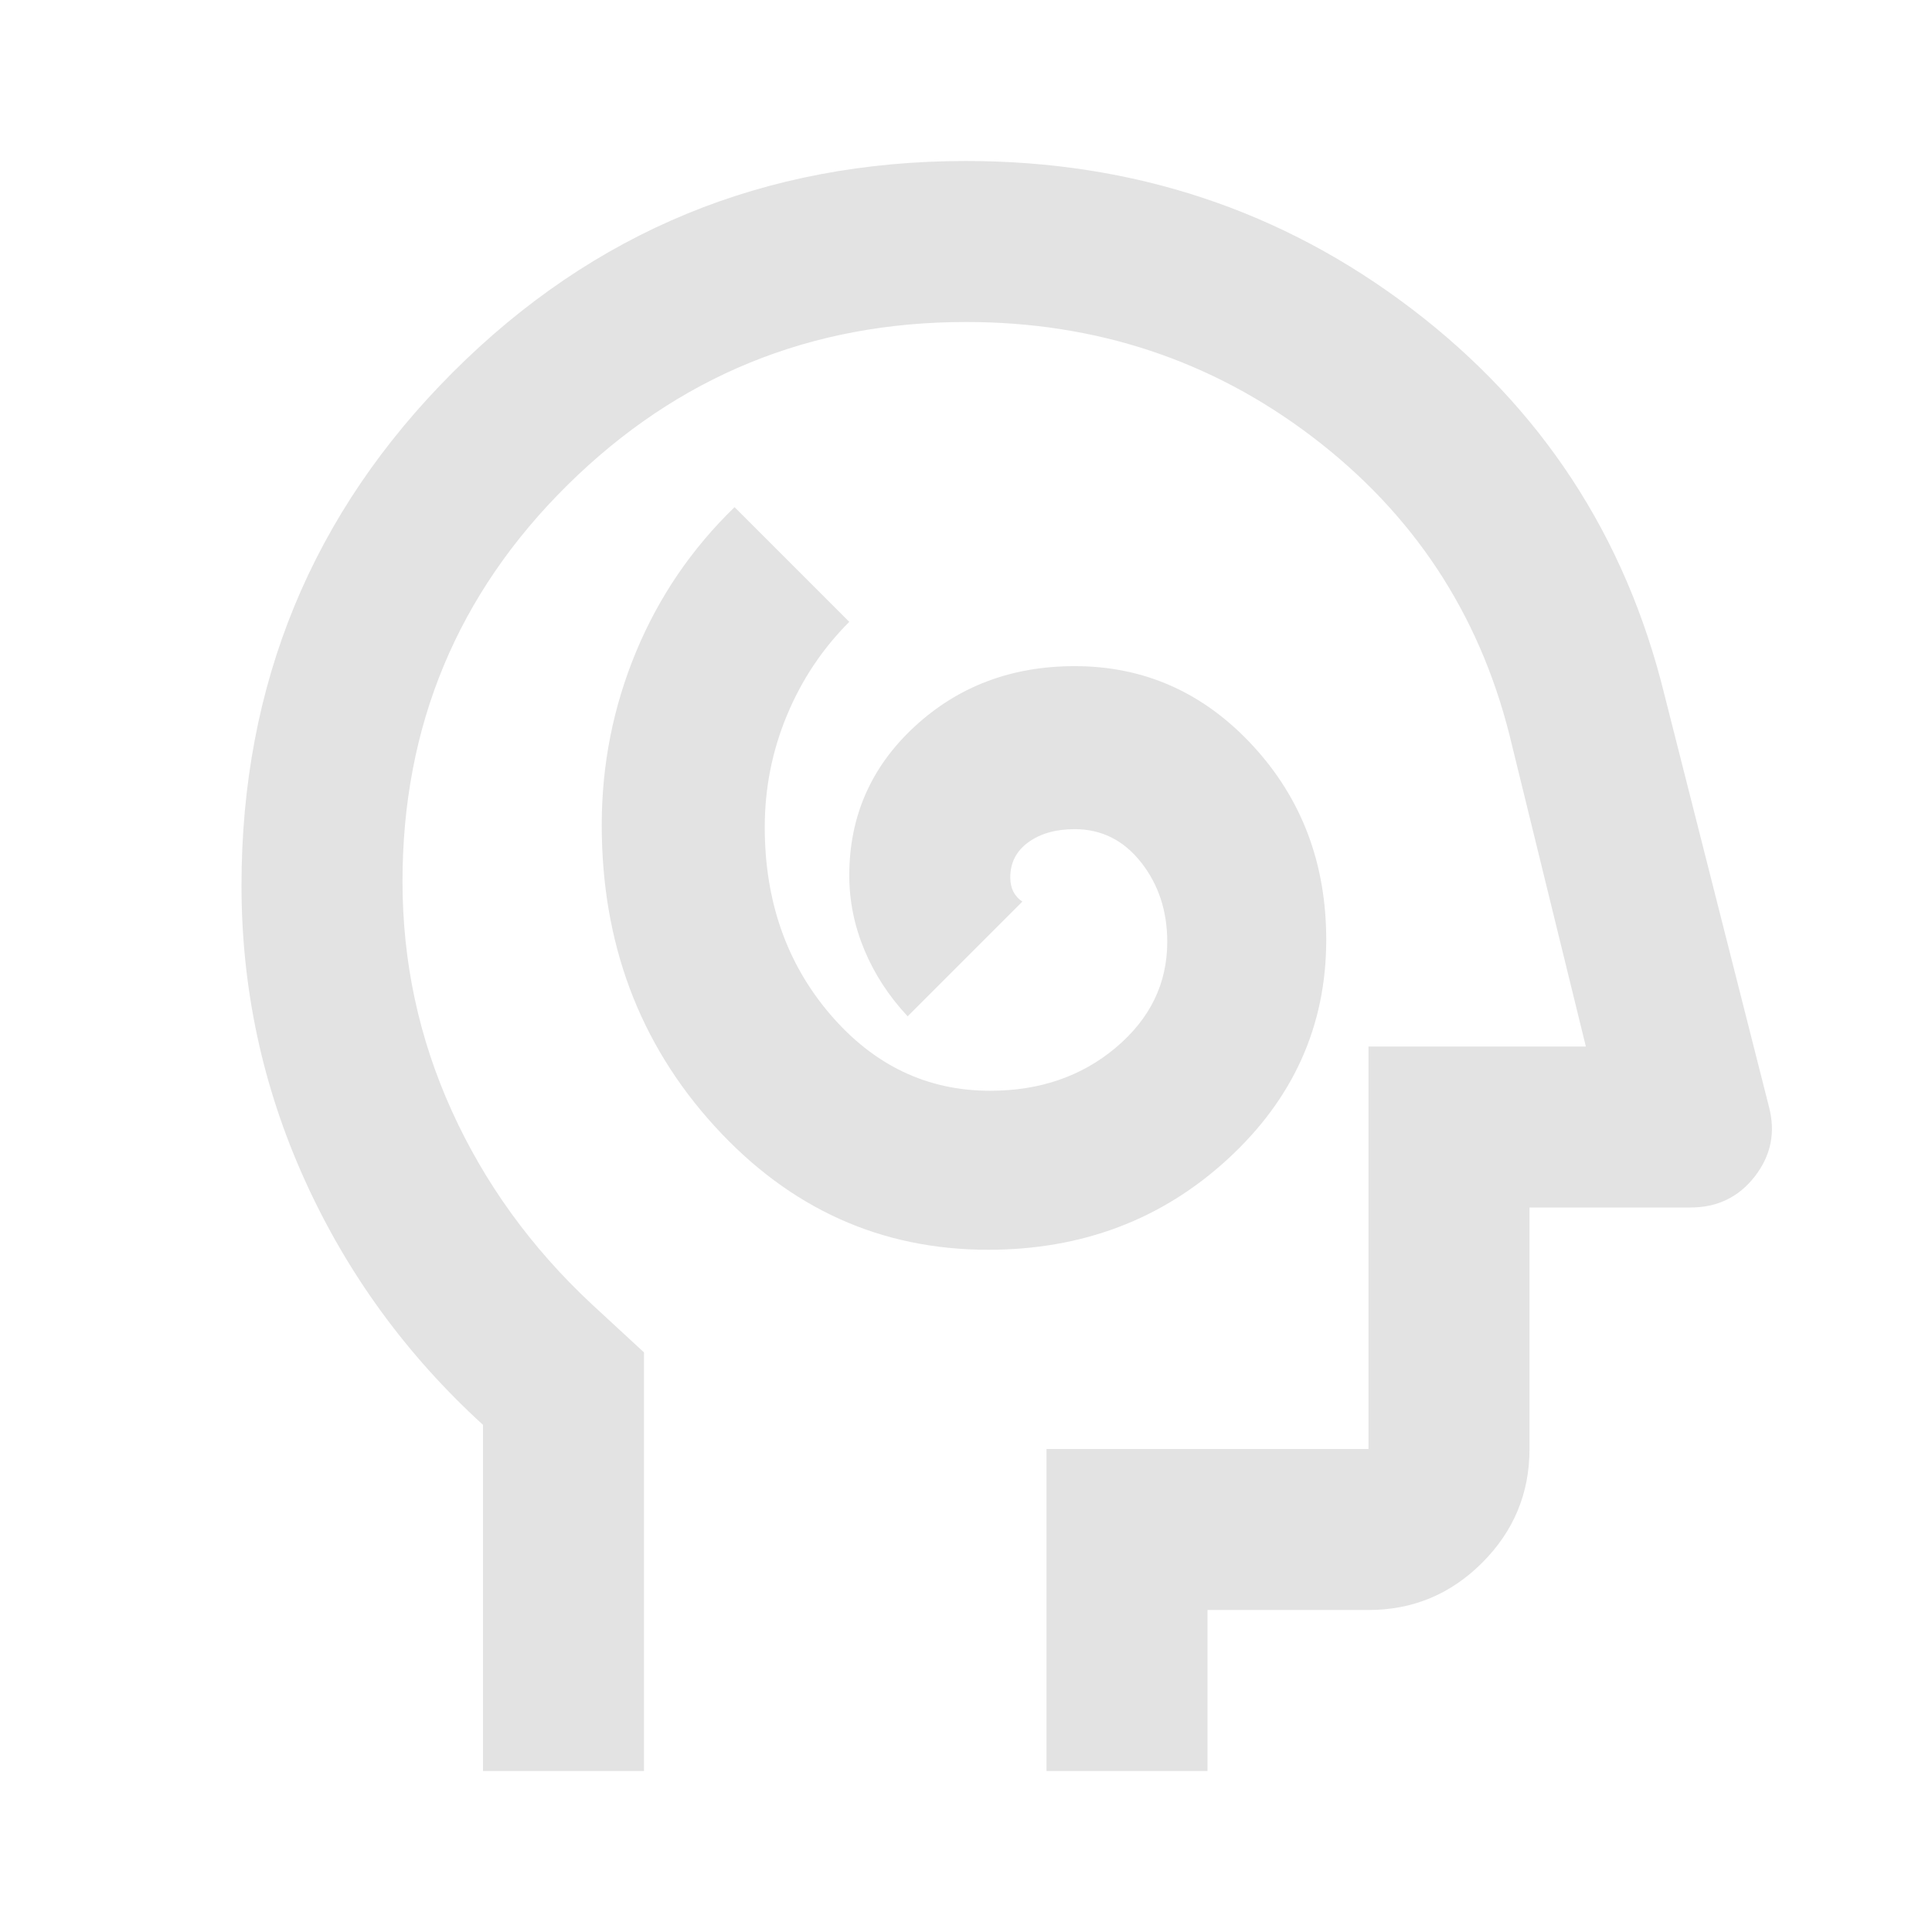
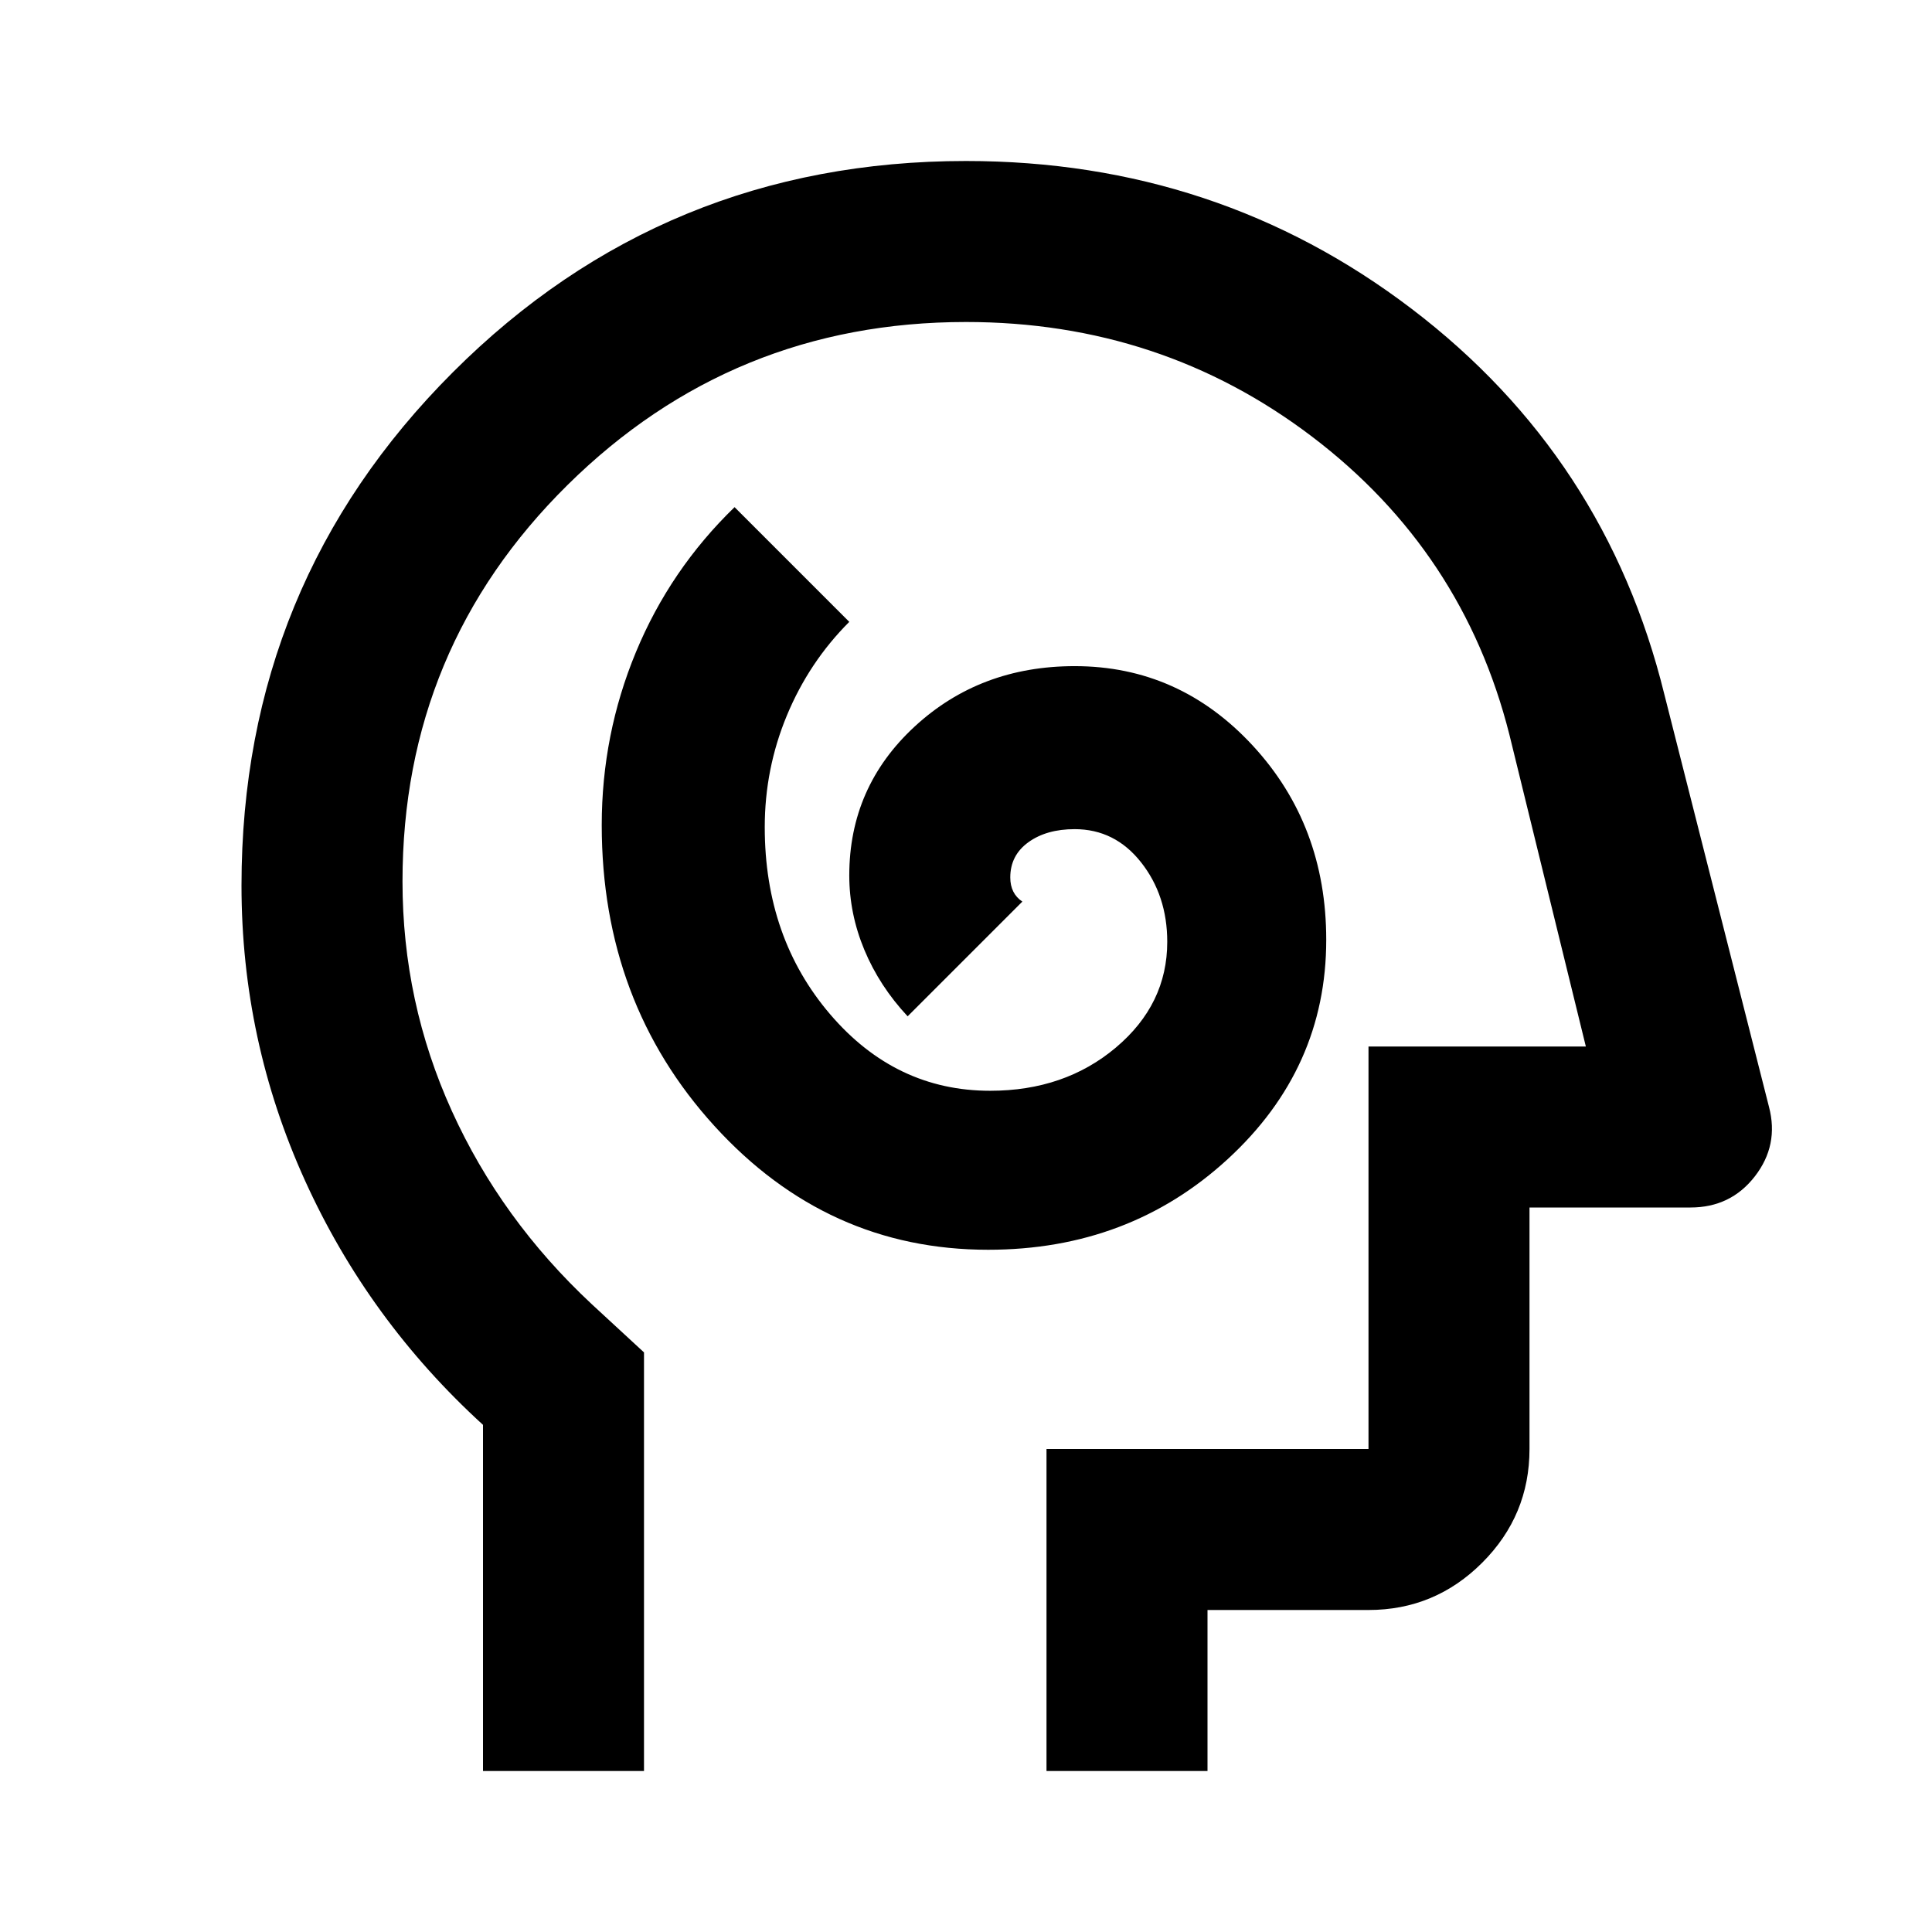
- <svg xmlns="http://www.w3.org/2000/svg" height="24px" viewBox="0 -960 960 960" width="24px" fill="#e3e3e3">
+ <svg xmlns="http://www.w3.org/2000/svg" height="24px" viewBox="0 -960 960 960" width="24px">
  <path d="M491-339q70 0 119-45t49-109q0-57-36.5-96.5T534-629q-47 0-79.5 30T422-525q0 19 7.5 37t21.5 33l57-57q-3-2-4.5-5t-1.5-7q0-11 9-17.5t23-6.5q20 0 33 16.5t13 39.5q0 31-25.5 52.5T492-418q-47 0-79.5-38T380-549q0-29 11-55.5t31-46.5l-57-57q-32 31-49 72t-17 86q0 88 56 149.5T491-339ZM240-80v-172q-57-52-88.5-121.5T120-520q0-150 105-255t255-105q125 0 221.5 73.5T827-615l52 205q5 19-7 34.5T840-360h-80v120q0 33-23.5 56.5T680-160h-80v80h-80v-160h160v-200h108l-38-155q-23-91-98-148t-172-57q-116 0-198 81t-82 197q0 60 24.5 114t69.5 96l26 24v208h-80Zm254-360Z" />
</svg>
